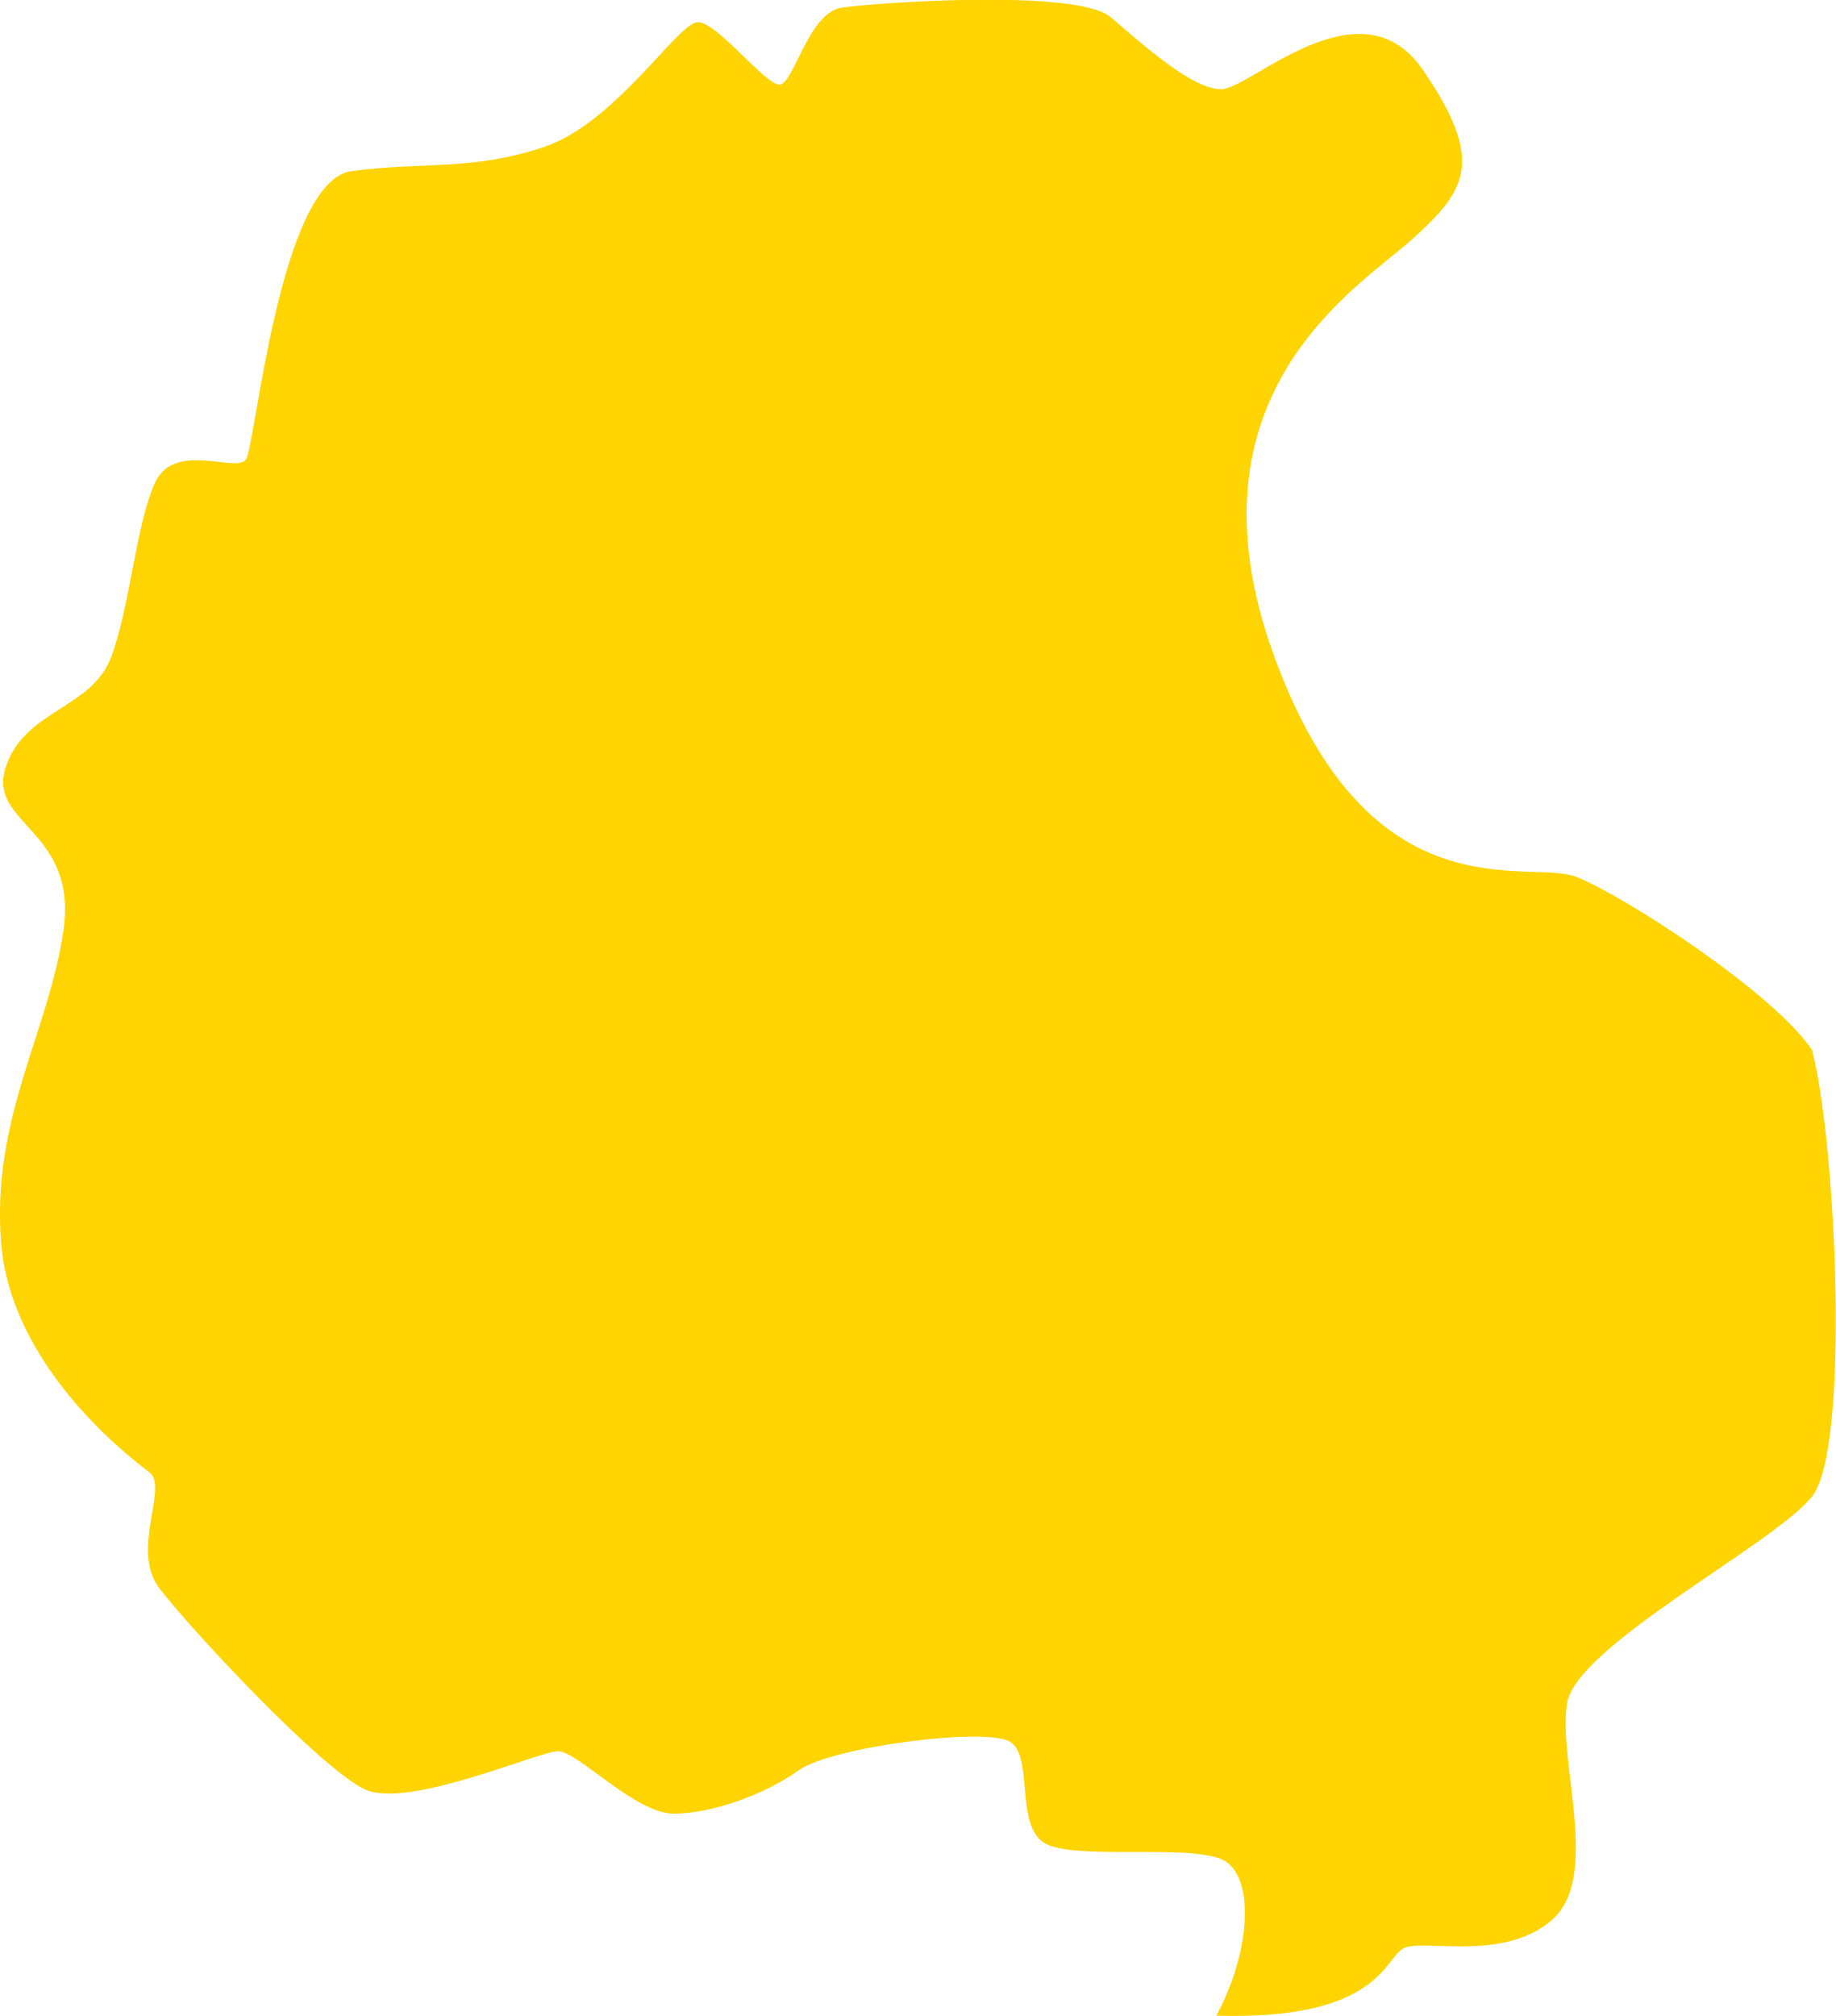
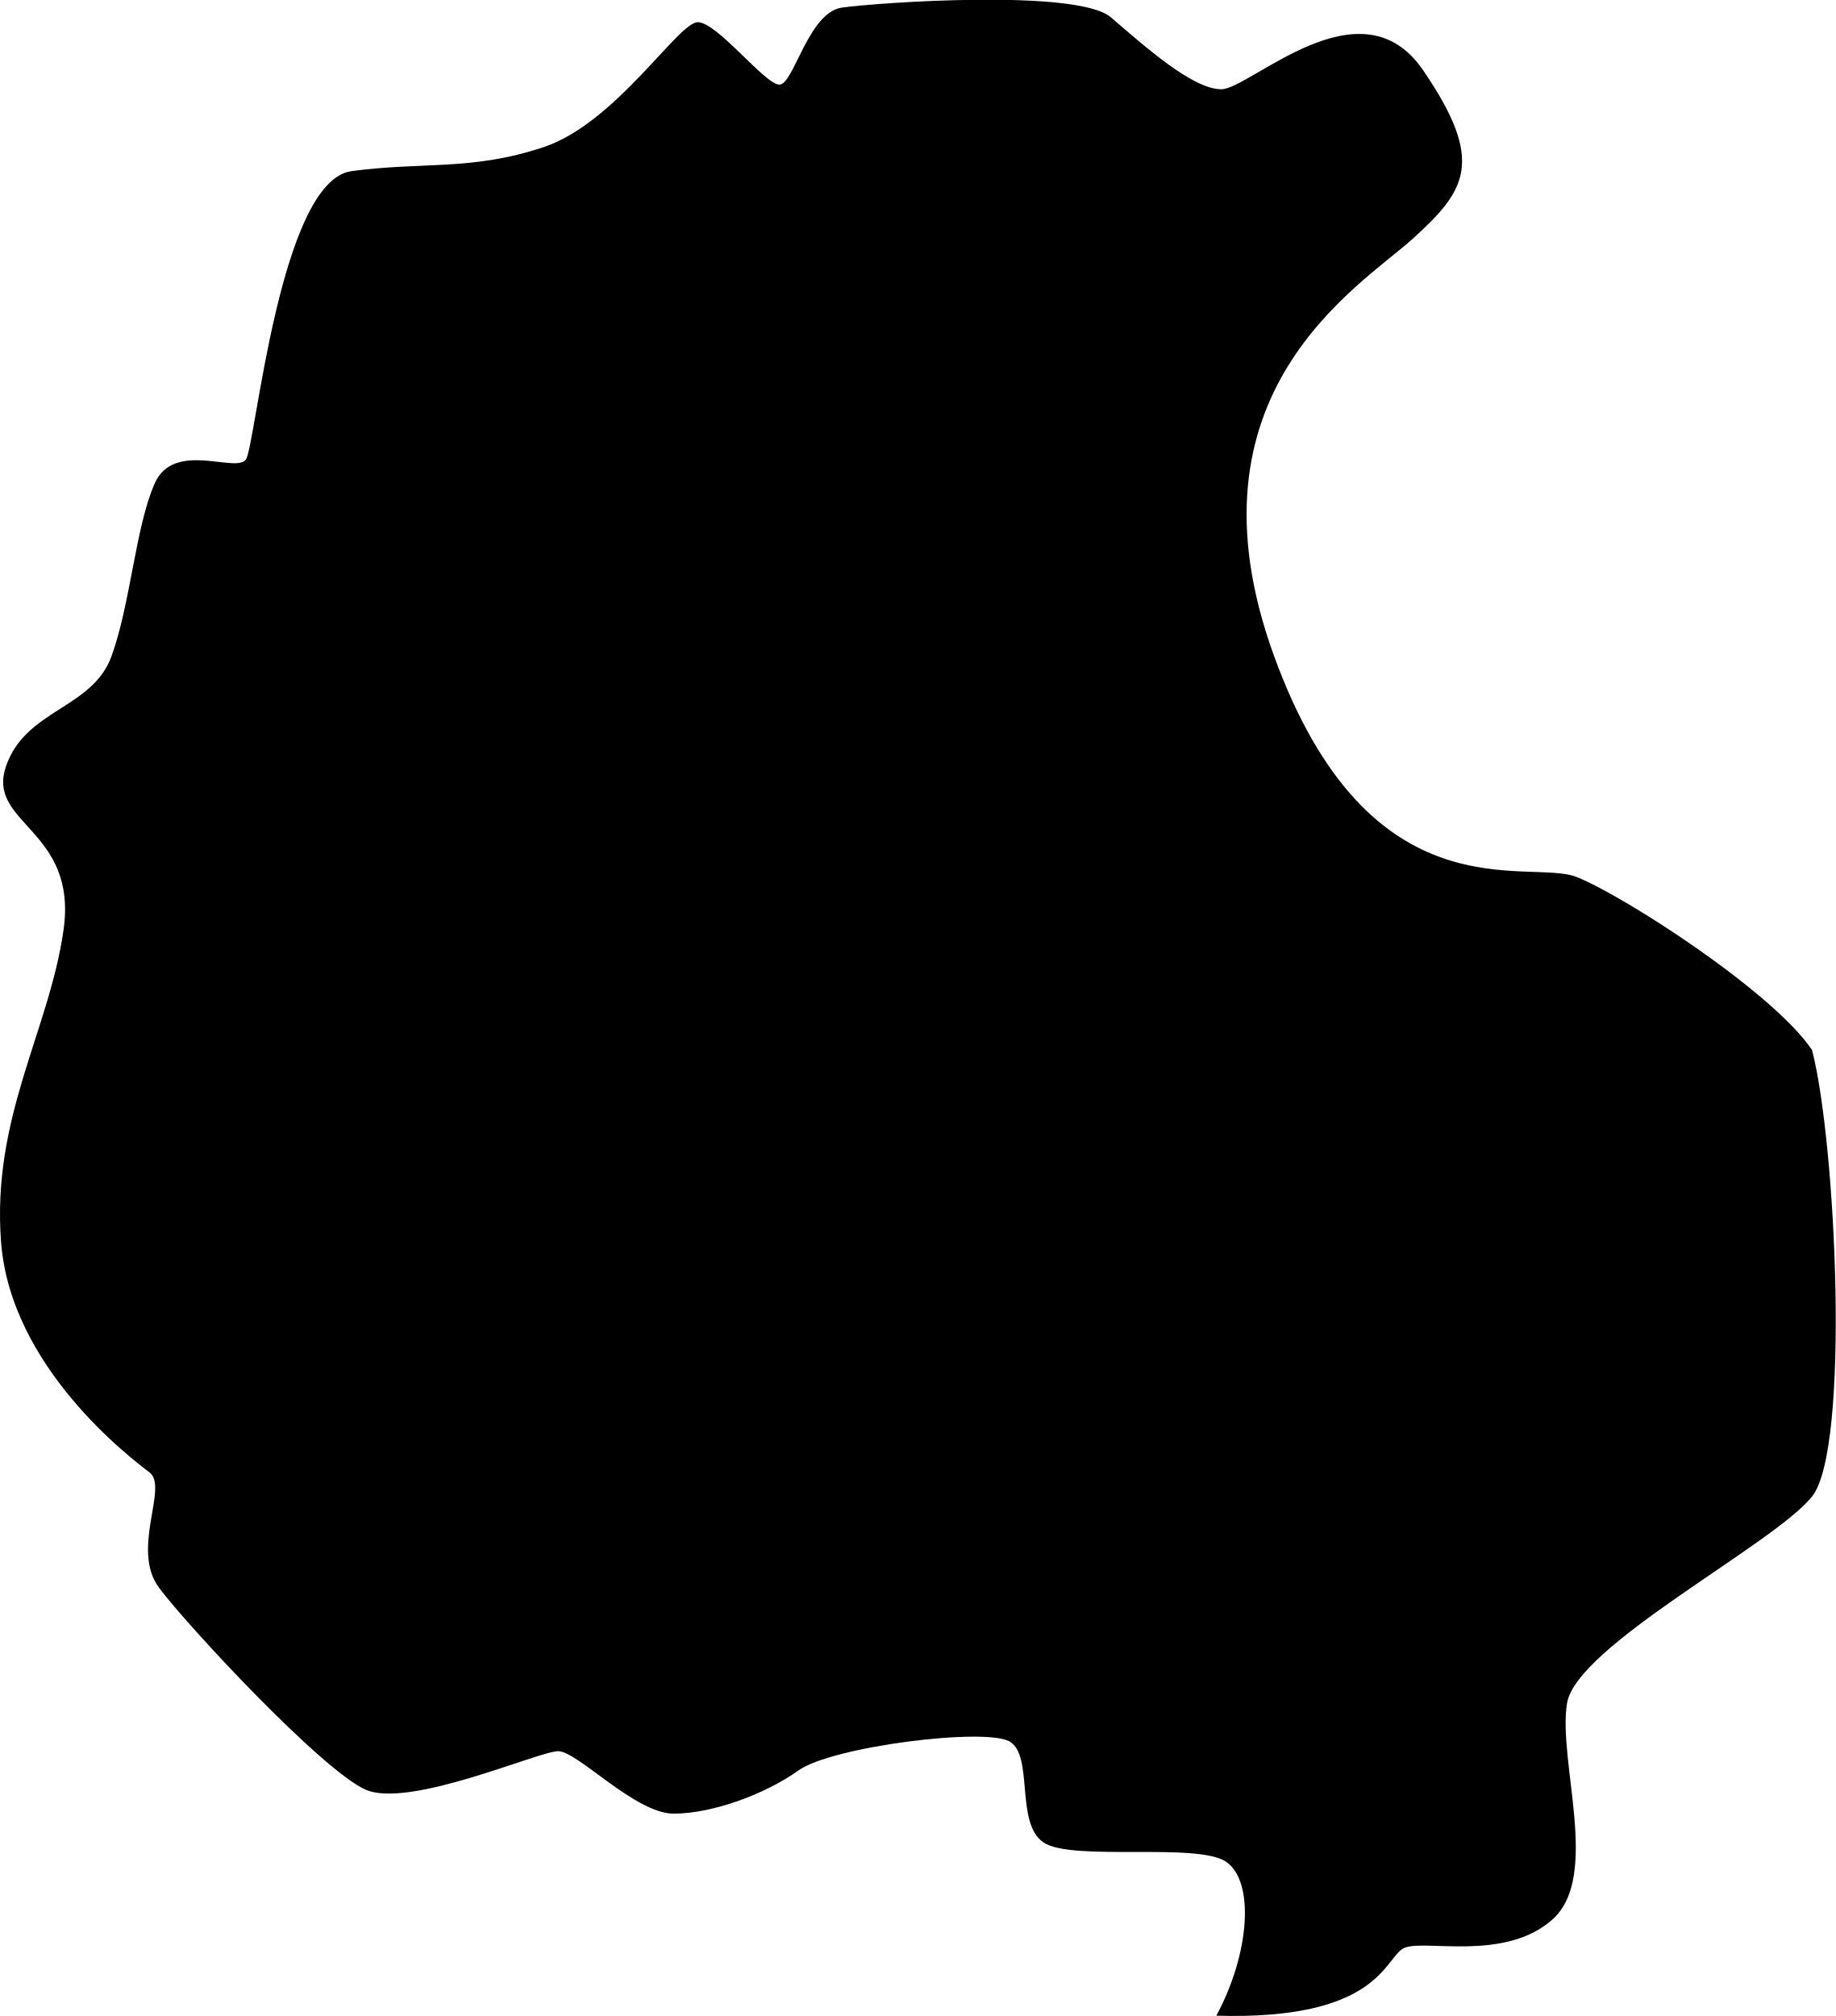
- <svg xmlns="http://www.w3.org/2000/svg" id="Colors" viewBox="0 0 238.38 261.8">
-   <defs>
-     <style>.cls-1{fill:#ffd400;}</style>
-   </defs>
+ <svg xmlns="http://www.w3.org/2000/svg" id="Colors" fill="currentColor" viewBox="0 0 238.38 261.8">
  <g id="Africa">
    <path class="cls-1" d="M983,811.44c4.37-8.11,5-17.47,1.25-20s-20,0-23.7-2.5-1.25-11.22-4.37-13.09-23.08.62-27.45,3.74-11.22,5.61-16.21,5.61-12.48-8.11-15-8.11-19.34,7.49-25,5-23.08-21.21-26.82-26.2,1.25-13.1-1.25-15S826.42,727.23,825.17,711s6.24-27.44,8.11-40.54-10-13.73-7.49-21.21,11.23-7.49,13.72-14.35,3.12-16.84,5.62-22.46,10.6-1.24,11.85-3.11,4.37-36.18,13.72-37.43,15.6,0,24.95-3.12,17.47-16.22,20-16.22,8.73,8.11,10.6,8.11,3.74-9.36,8.11-10,30.56-2.49,34.93,1.25,10.6,9.35,14.35,9.35,18.09-14.34,26.2-2.49,5.61,15.59-1.25,21.83-30.57,20-18.09,54.27,33.06,26.2,39.3,28.69,25.57,15,30.56,22.46c3.12,11.85,5,51.77,0,58s-30.56,19.34-31.81,26.82,4.37,22.46-1.87,28.07-16.84,2.5-19.34,3.75S1004.19,812.06,983,811.44Z" transform="translate(-825.03 -549.68)" />
  </g>
</svg>
